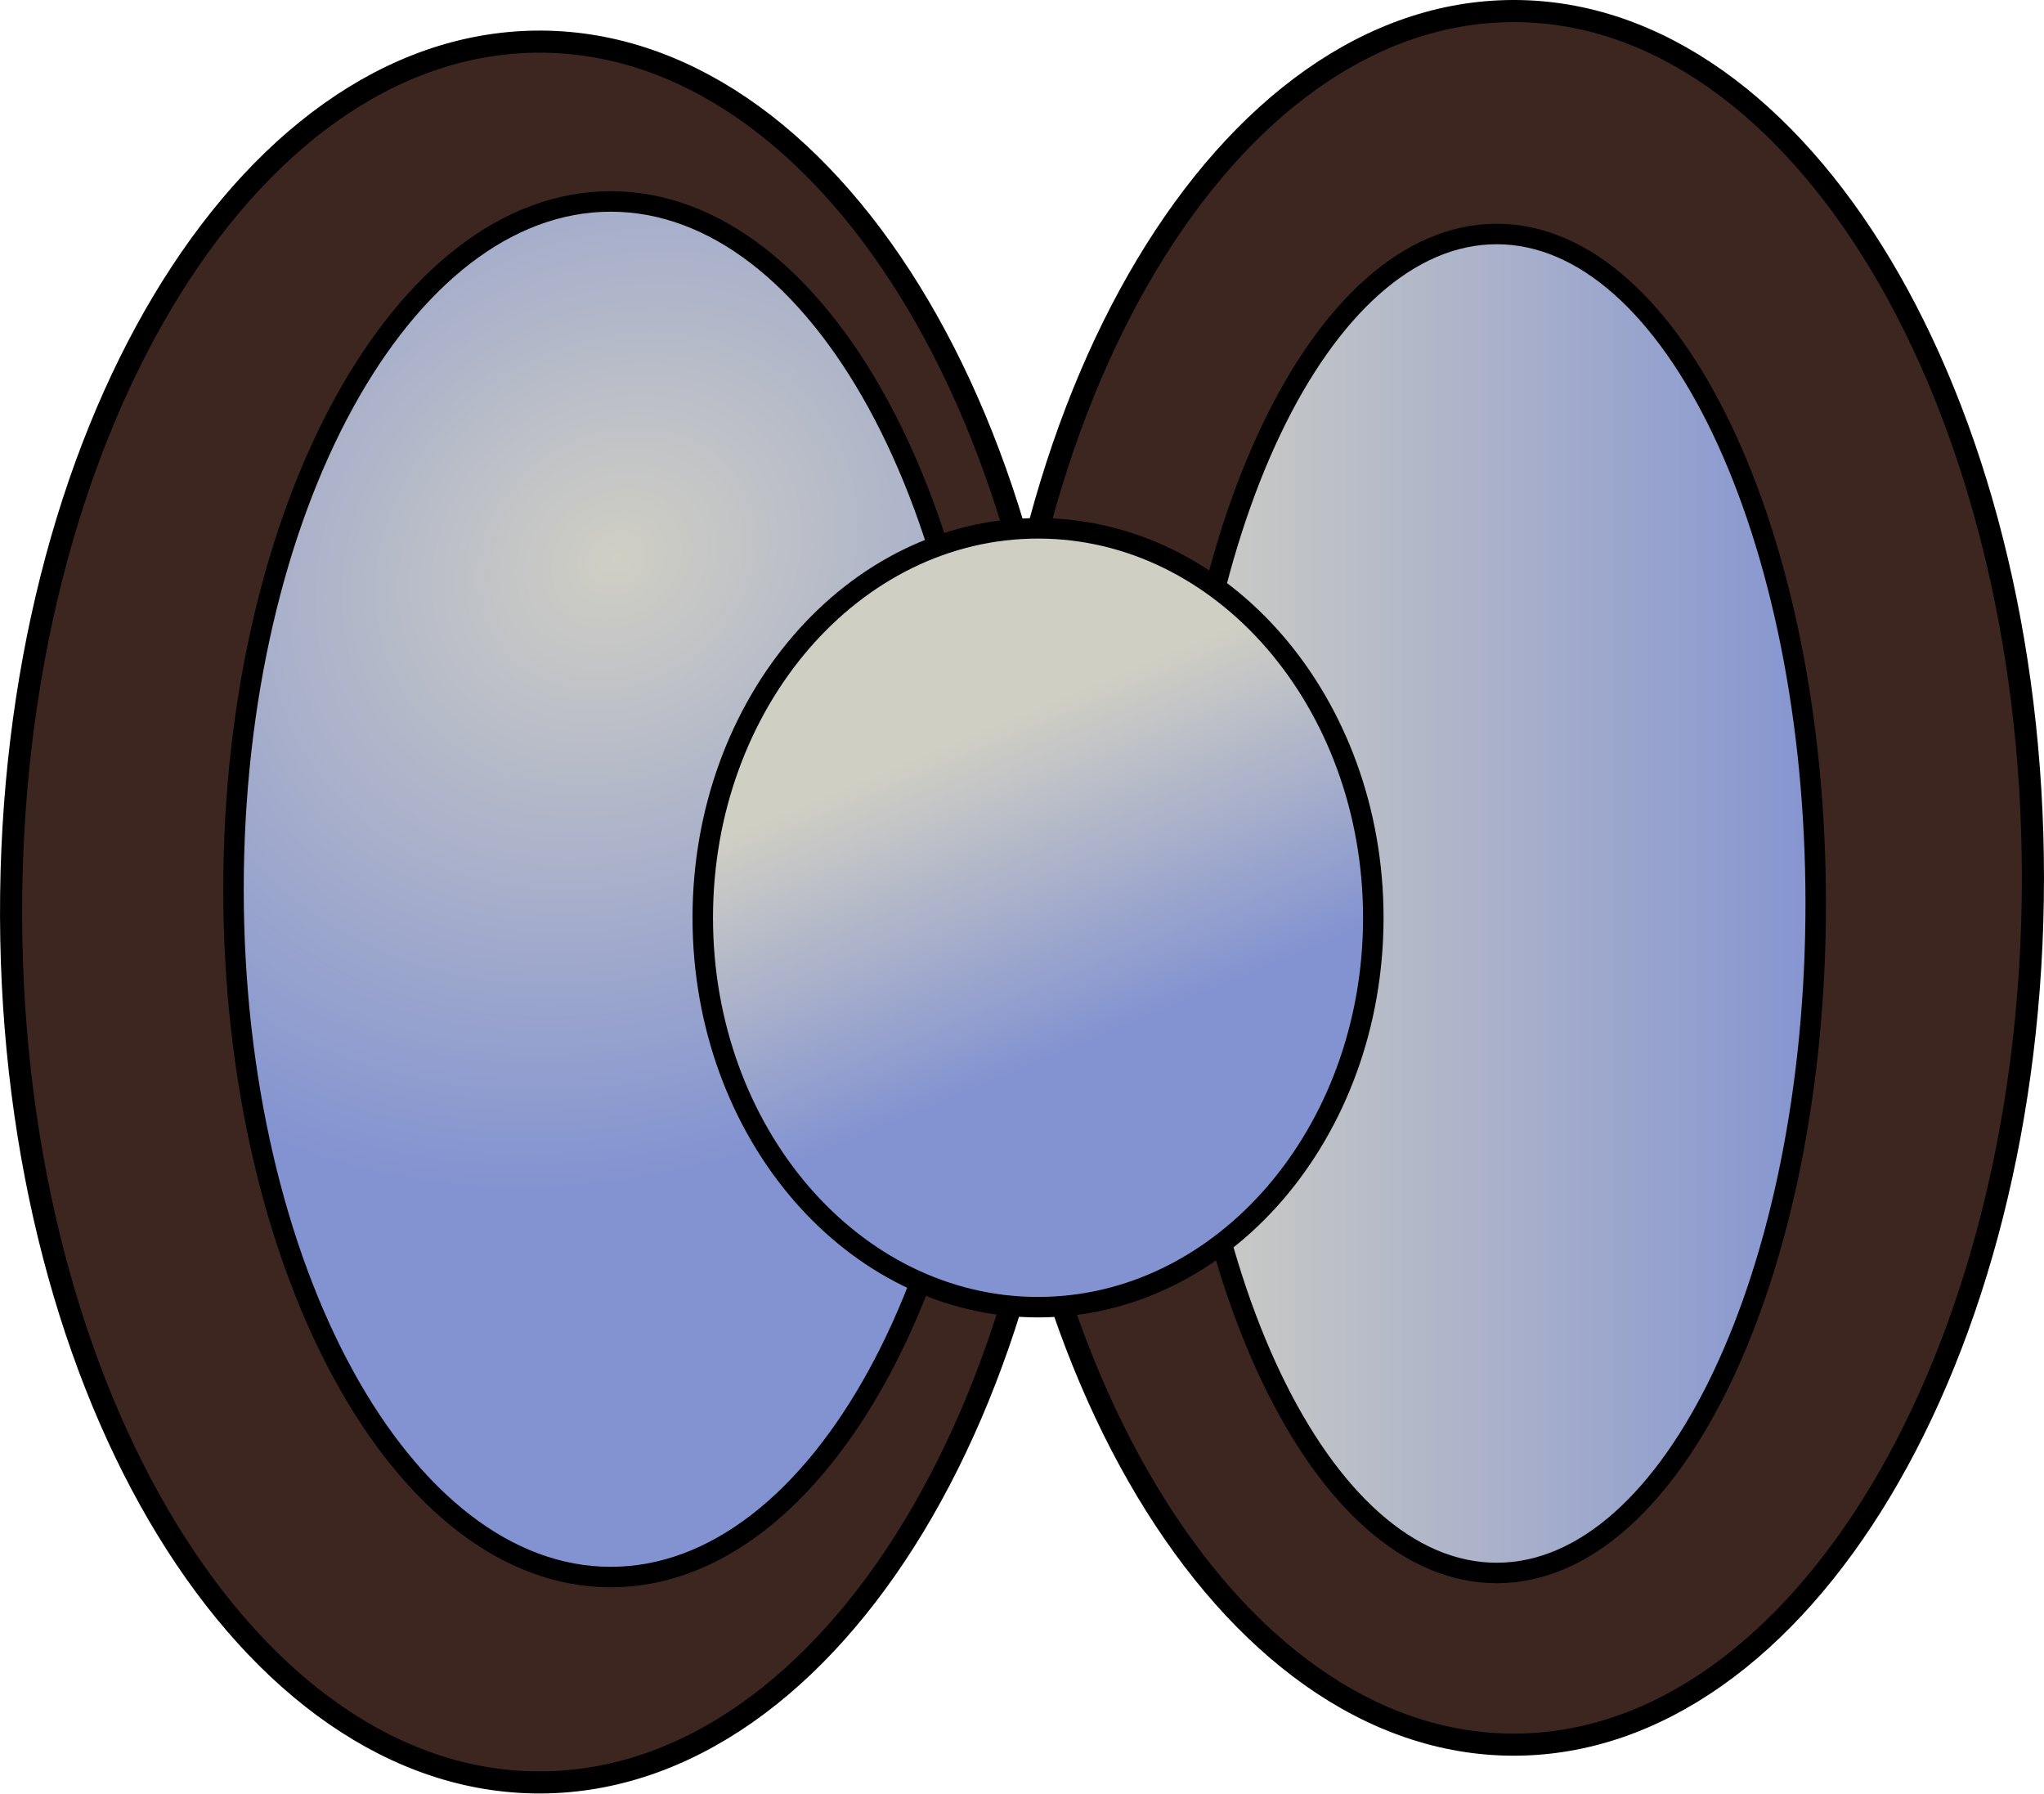
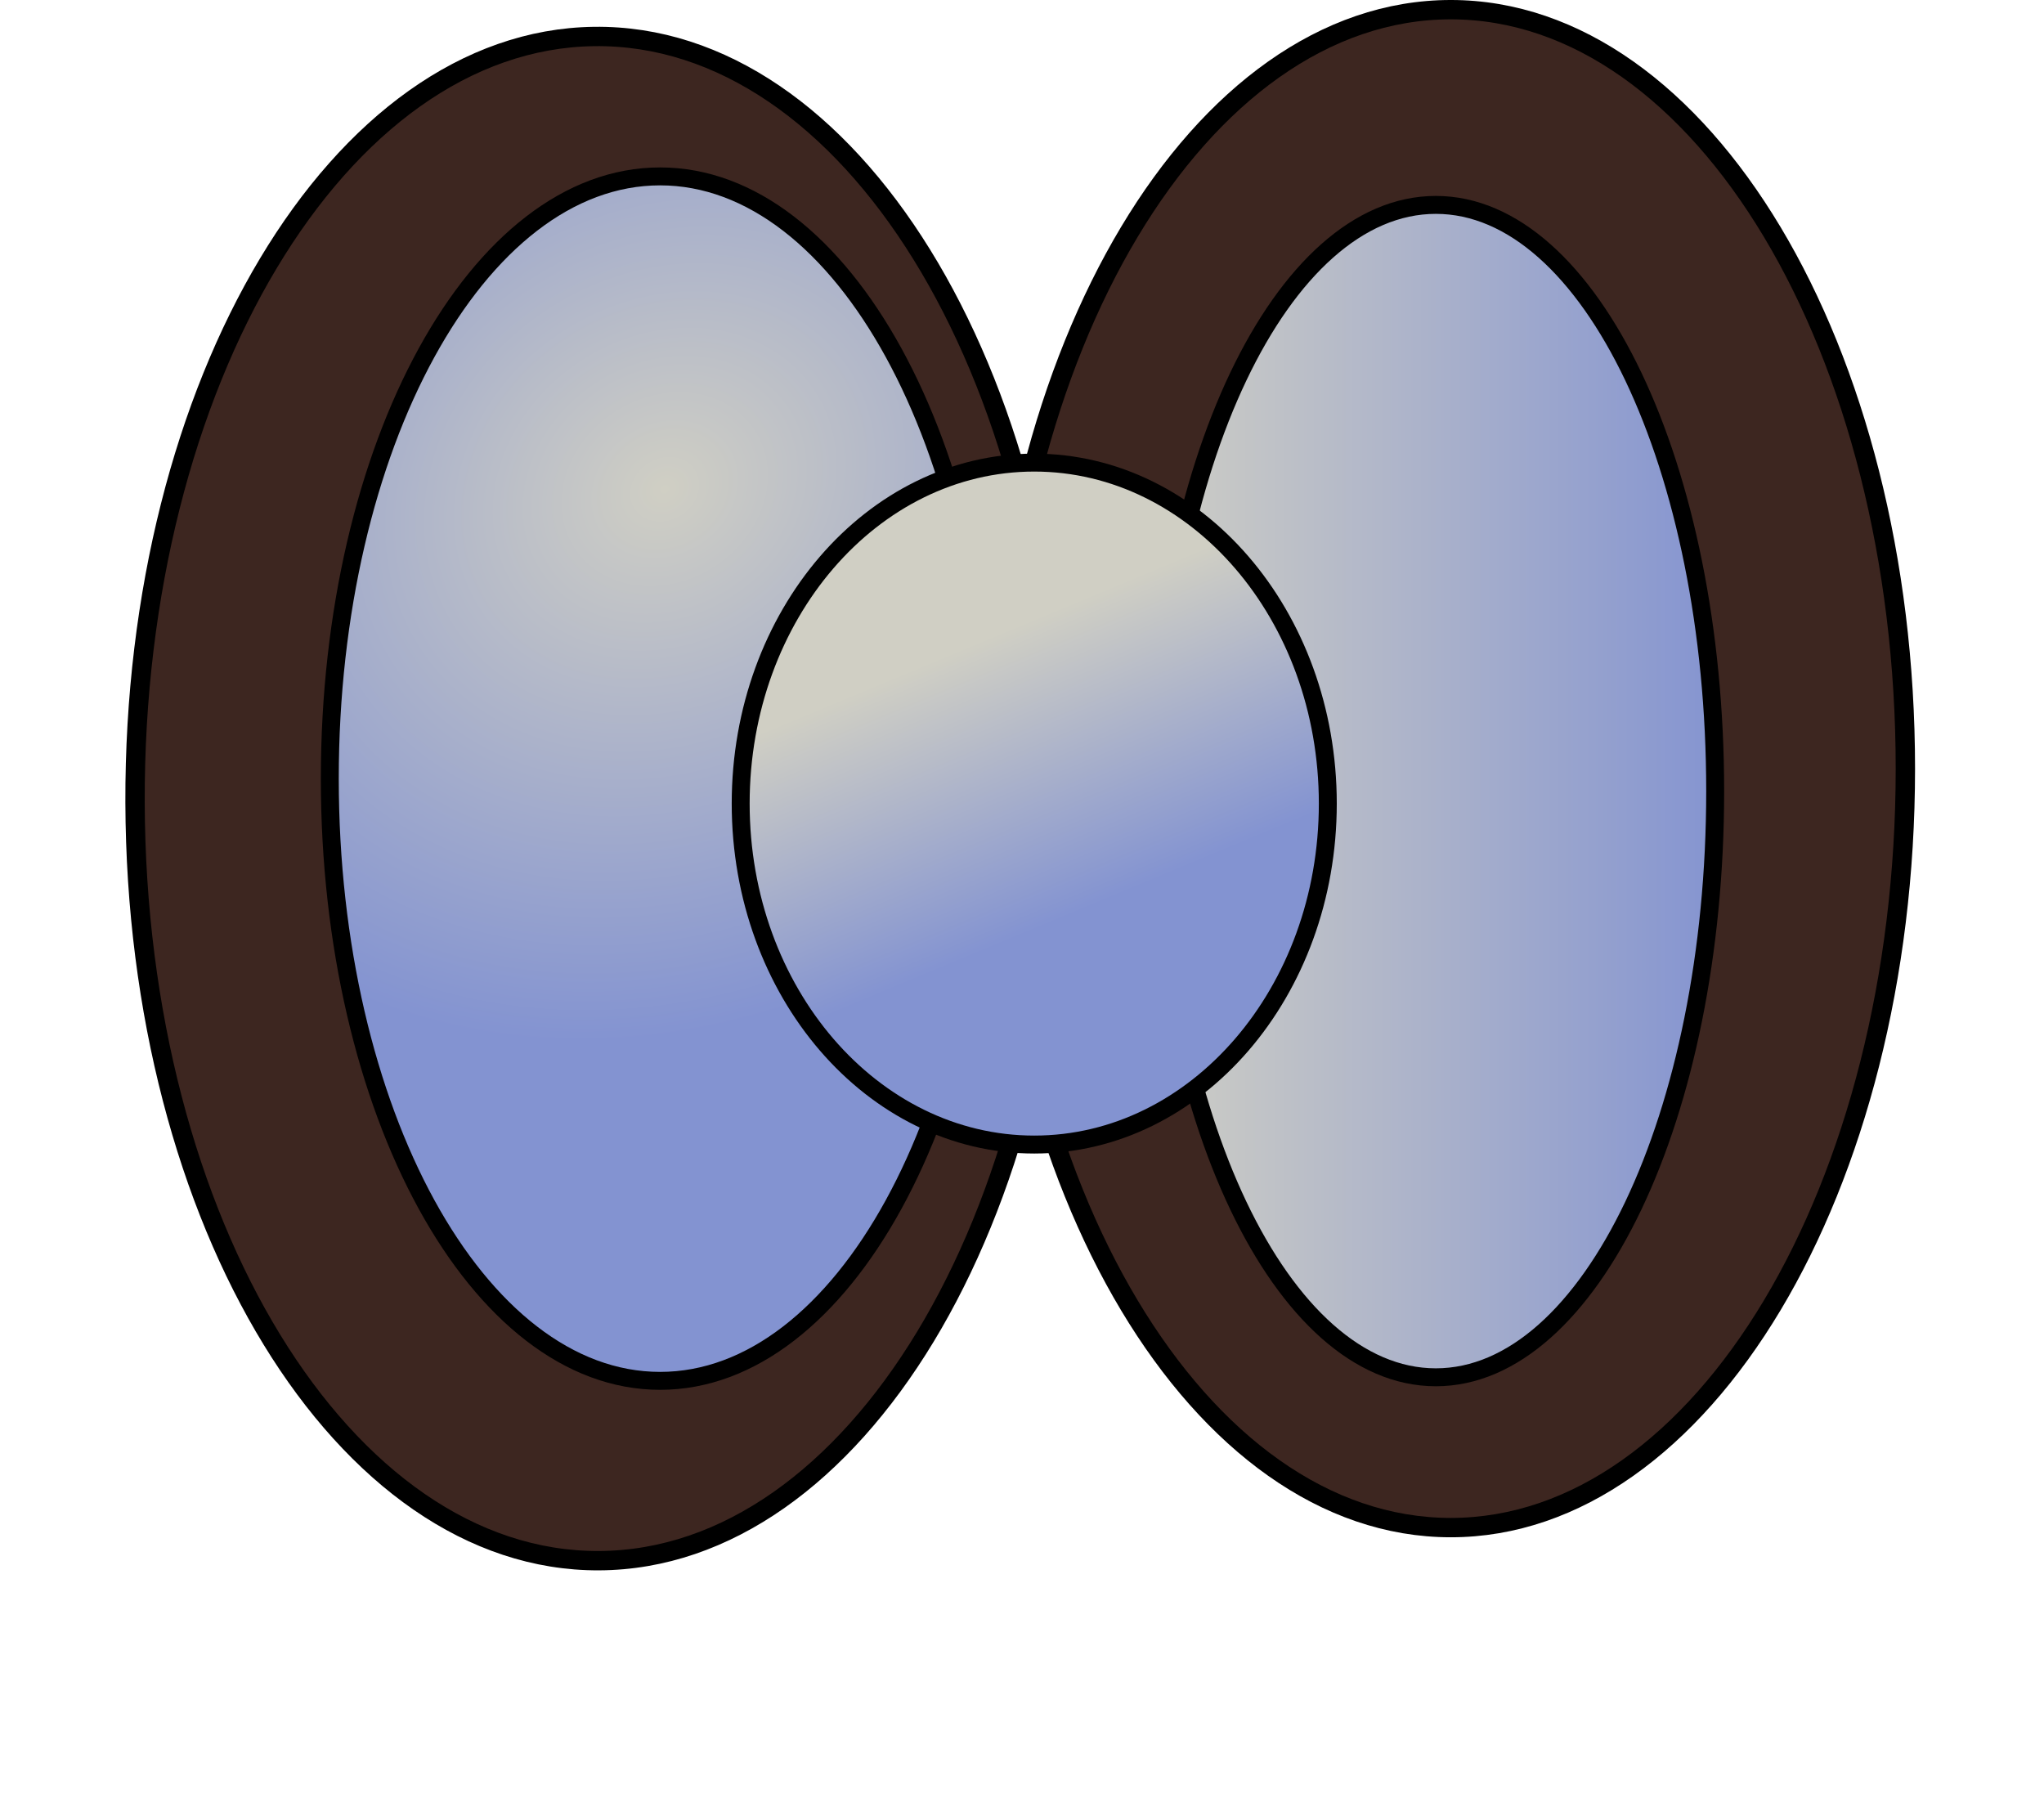
- <svg xmlns="http://www.w3.org/2000/svg" xmlns:xlink="http://www.w3.org/1999/xlink" width="99.8" height="87.559" id="svg3010" version="1.1">
+ <svg xmlns="http://www.w3.org/2000/svg" xmlns:xlink="http://www.w3.org/1999/xlink" width="99.8" height="87.559" id="svg3010" version="1.1" viewBox="0 0 100 100">
  <defs id="defs3012">
    <linearGradient id="linearGradient3774">
      <stop style="stop-color:#d0cfc4;stop-opacity:1;" offset="0" id="stop3776" />
      <stop style="stop-color:#8393d1;stop-opacity:1;" offset="1" id="stop3778" />
    </linearGradient>
    <linearGradient xlink:href="#linearGradient3774" id="linearGradient3784" x1="302.798" y1="276.06" x2="323.496" y2="276.06" gradientUnits="userSpaceOnUse" gradientTransform="matrix(1.581552,0,0,1.209592,-172.982,-54.29273)" />
    <radialGradient xlink:href="#linearGradient3774" id="radialGradient3794" cx="278.956" cy="277.545" fx="278.956" fy="277.545" r="10.854" gradientTransform="matrix(-1.476113,-2.255405,2.640106,-1.727891,-41.68096,1371.523)" gradientUnits="userSpaceOnUse" />
    <linearGradient xlink:href="#linearGradient3774" id="linearGradient3819" x1="302.76" y1="265.041" x2="308.091" y2="277.575" gradientUnits="userSpaceOnUse" gradientTransform="matrix(1.200374,0,0,1.176328,-52.97226,-46.19679)" />
  </defs>
  <g id="layer1" transform="translate(-249.2002,-235.5177)" />
  <g id="layer3" transform="translate(-249.2002,-235.5177)">
    <path style="fill:#3d2620;fill-opacity:1;stroke:#000000;stroke-width:1.079;stroke-miterlimit:4;stroke-dasharray:none;stroke-opacity:1" id="path3007" d="m 301.344,280.044 a 25.802,42.493 0 0 1 -25.732,42.493 25.802,42.493 0 0 1 -25.871,-42.263 25.802,42.493 0 0 1 25.592,-42.722 25.802,42.493 0 0 1 26.01,42.032" />
    <ellipse style="fill:#3d2620;fill-opacity:1;stroke:#000000;stroke-width:1.079;stroke-miterlimit:4;stroke-dasharray:none;stroke-opacity:1" id="path3011" cx="323.111" cy="278.375" rx="25.349" ry="42.318" />
  </g>
  <g id="layer4" style="display:inline" transform="translate(-249.2002,-235.5177)">
    <ellipse style="fill:url(#radialGradient3794);fill-opacity:1;stroke:#000000;stroke-width:1;stroke-miterlimit:4;stroke-dasharray:none;stroke-opacity:1" id="path3002" cx="279.019" cy="278.932" rx="18.418" ry="33.579" />
    <ellipse style="fill:url(#linearGradient3784);fill-opacity:1;stroke:#000000;stroke-width:1;stroke-miterlimit:4;stroke-dasharray:none;stroke-opacity:1" id="path3004" cx="322.277" cy="279.627" rx="15.577" ry="32.685" />
  </g>
  <g id="layer2" style="display:inline" transform="translate(-249.2002,-235.5177)">
    <ellipse style="fill:url(#linearGradient3819);fill-opacity:1;stroke:#000000;stroke-width:1;stroke-miterlimit:4;stroke-dasharray:none;stroke-opacity:1" id="path3797" cx="299.883" cy="280.323" rx="16.37" ry="19.012" />
  </g>
</svg>
